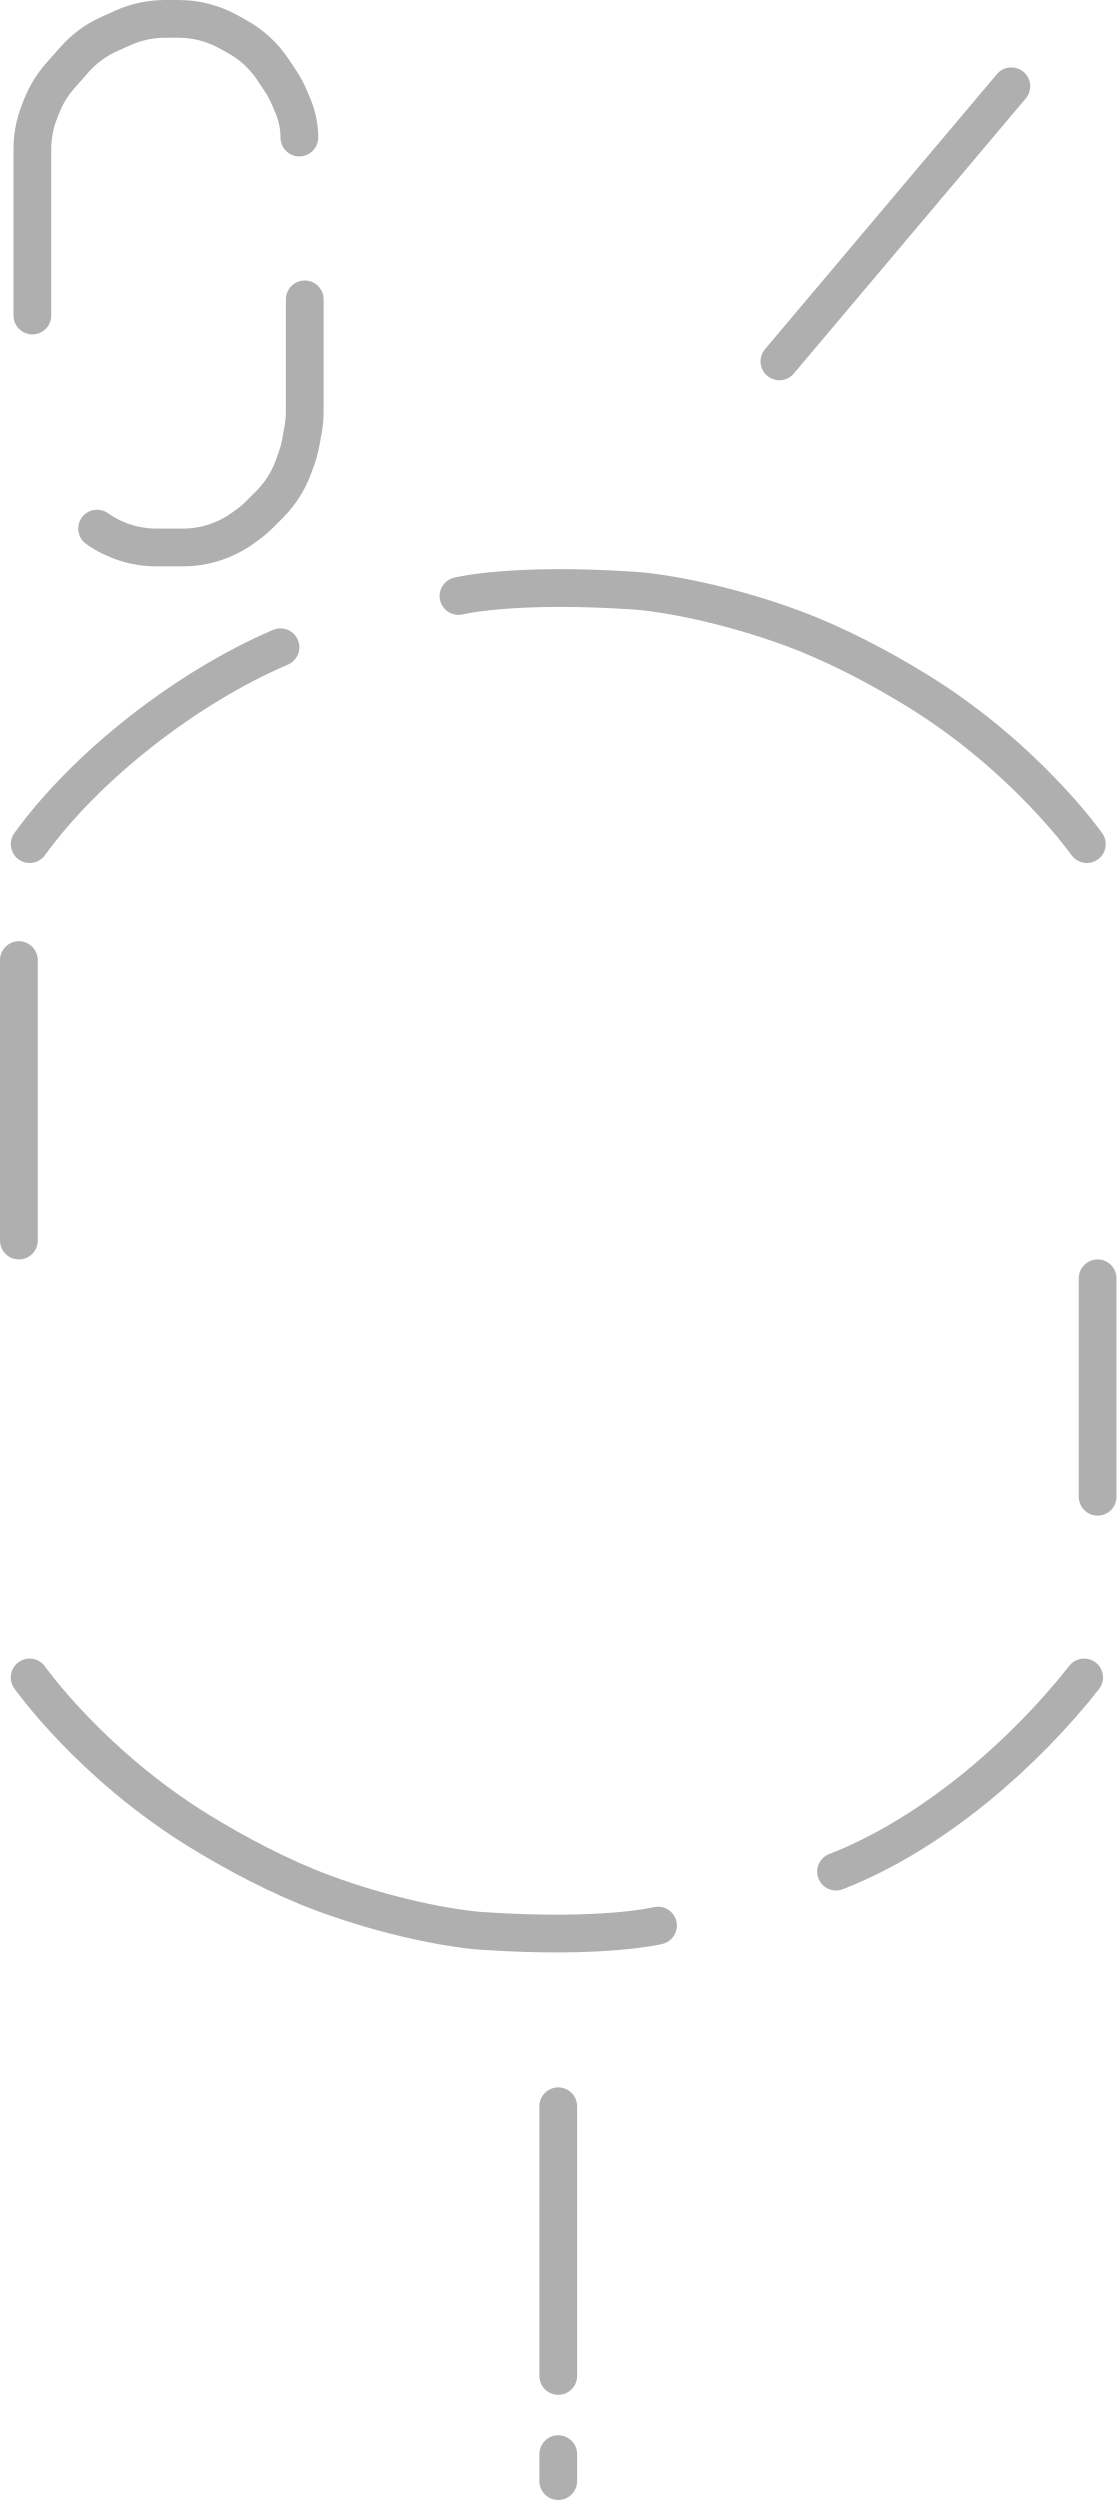
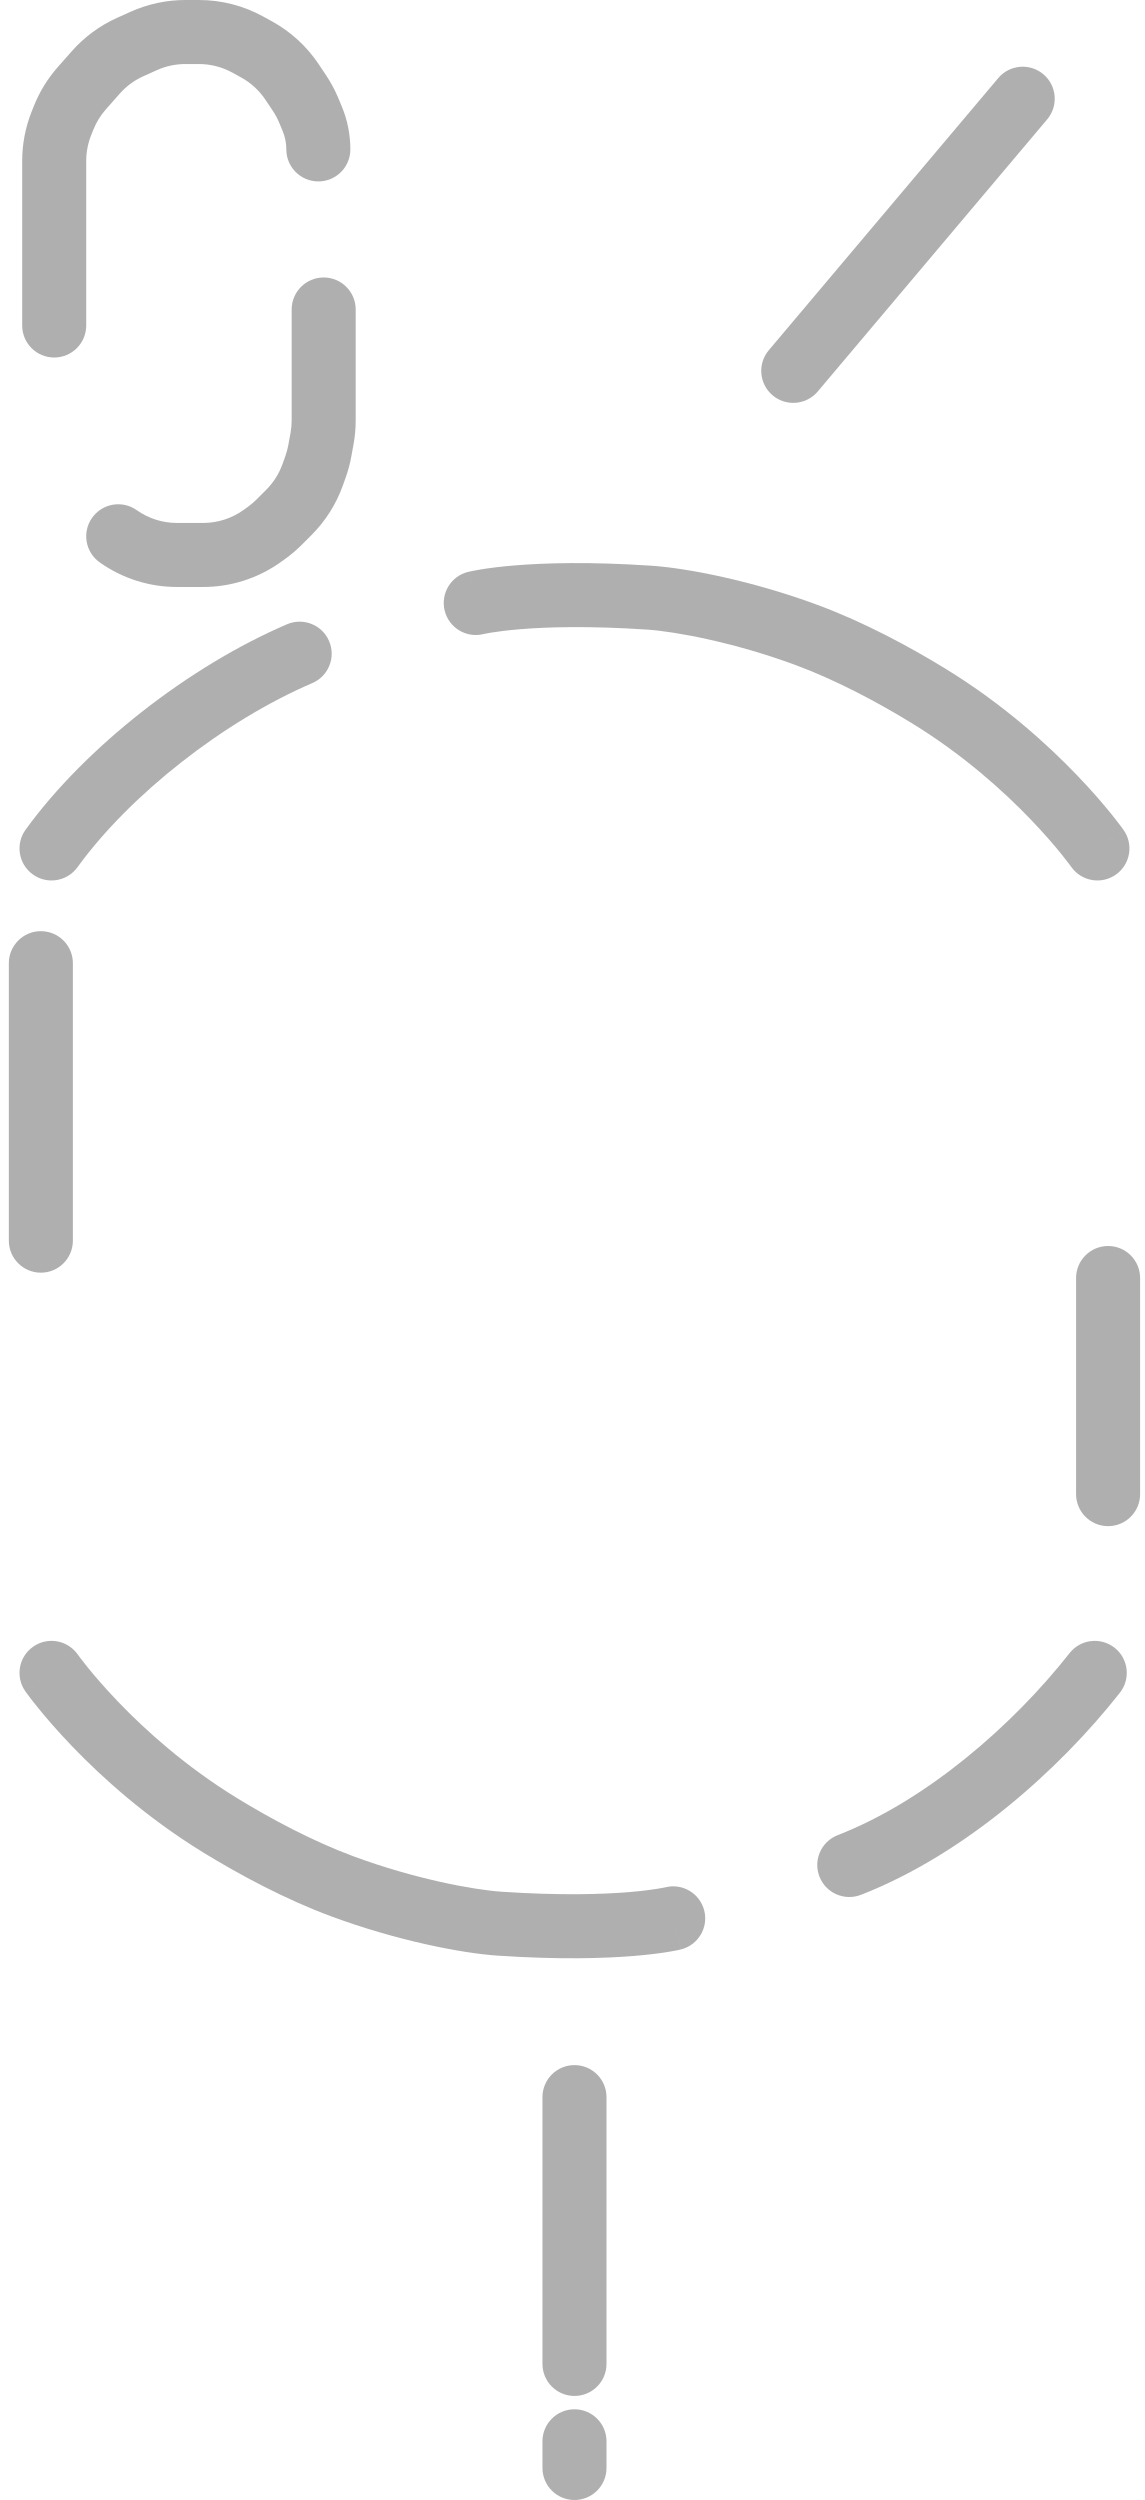
- <svg xmlns="http://www.w3.org/2000/svg" width="414" height="927" viewBox="0 0 414 927" fill="none">
-   <path d="M170 221C170 221 190 216 235 219C246.964 219.798 270.228 224.197 294 233C310.244 239.015 326.725 247.839 340 256C380.372 280.821 403 313 403 313" stroke="#AFAFAF" stroke-width="14" stroke-linecap="round" />
-   <path d="M244 714C244 714 224 719 179 716C167.036 715.202 143.772 710.803 120 702C103.756 695.985 87.275 687.161 74 679C33.628 654.179 11 622 11 622" stroke="#AFAFAF" stroke-width="14" stroke-linecap="round" />
-   <path d="M207 881V781" stroke="#AFAFAF" stroke-width="14" stroke-linecap="round" />
-   <path d="M407 555V474" stroke="#AFAFAF" stroke-width="14" stroke-linecap="round" />
-   <path d="M7 460L7 356" stroke="#AFAFAF" stroke-width="14" stroke-linecap="round" />
-   <path d="M207 920V910" stroke="#AFAFAF" stroke-width="14" stroke-linecap="round" />
-   <path d="M375 32L289 134" stroke="#AFAFAF" stroke-width="14" stroke-linecap="round" />
-   <path d="M11 313C32 284 69 255 104 240" stroke="#AFAFAF" stroke-width="14" stroke-linecap="round" />
-   <path d="M402 622C380 650 346 680 310 694" stroke="#AFAFAF" stroke-width="14" stroke-linecap="round" />
-   <path d="M12 117V67V55.318C12 50.484 12.922 45.694 14.718 41.205L15.559 39.101C17.174 35.064 19.471 31.333 22.348 28.073L27.576 22.147C31.151 18.096 35.549 14.853 40.476 12.636L45.562 10.347C50.465 8.141 55.78 7 61.156 7H66.239C72.643 7 78.942 8.618 84.552 11.704L87.853 13.519C93.205 16.463 97.769 20.654 101.158 25.737L103.957 29.936C105.316 31.974 106.474 34.138 107.416 36.399L108.692 39.462C110.216 43.118 111 47.039 111 51V51" stroke="#AFAFAF" stroke-width="14" stroke-linecap="round" />
-   <path d="M113 111V152.574C113 154.853 112.795 157.128 112.387 159.371L111.556 163.943C111.186 165.978 110.65 167.979 109.955 169.926L108.874 172.953C106.982 178.252 103.936 183.064 99.958 187.042L96.224 190.776C94.744 192.256 93.144 193.612 91.441 194.828L89.909 195.922C83.465 200.525 75.742 203 67.822 203H63H57.978C50.182 203 42.574 200.602 36.187 196.131L36 196" stroke="#AFAFAF" stroke-width="14" stroke-linecap="round" />
+ <svg xmlns="http://www.w3.org/2000/svg" width="429" height="937" viewBox="0 0 429 937" fill="none">
+   <path fill-rule="evenodd" clip-rule="evenodd" d="M181.169 237.655C174.758 239.226 168.276 235.321 166.673 228.91C165.065 222.481 168.974 215.966 175.404 214.358L178.314 226C175.404 214.358 175.408 214.357 175.412 214.356L175.42 214.354L175.438 214.35L175.48 214.339C175.51 214.332 175.545 214.324 175.585 214.314C175.665 214.295 175.764 214.272 175.883 214.244C176.122 214.19 176.44 214.12 176.839 214.038C177.636 213.874 178.755 213.66 180.205 213.423C183.105 212.948 187.329 212.379 192.955 211.915C204.206 210.989 221.053 210.489 244.113 212.027C257.375 212.911 281.775 217.598 306.481 226.747C323.712 233.127 340.925 242.371 354.599 250.777C375.87 263.855 392.402 278.823 403.61 290.497C409.227 296.346 413.541 301.405 416.48 305.04C417.951 306.859 419.079 308.325 419.857 309.36C420.246 309.878 420.547 310.288 420.76 310.581C420.866 310.727 420.95 310.844 421.012 310.931L421.088 311.037L421.114 311.073L421.123 311.087L421.127 311.093C421.129 311.095 421.131 311.098 411.314 318L421.131 311.098C424.943 316.519 423.638 324.004 418.217 327.816C412.798 331.626 405.318 330.325 401.504 324.91L401.504 324.91C401.503 324.909 401.502 324.908 401.501 324.907L401.498 324.902M401.498 324.902L401.485 324.883C401.458 324.847 401.411 324.78 401.341 324.685C401.203 324.494 400.978 324.188 400.67 323.777C400.052 322.955 399.098 321.714 397.816 320.128C395.25 316.954 391.385 312.417 386.298 307.119C376.099 296.497 361.131 282.966 342.03 271.223C329.154 263.307 313.405 254.903 298.147 249.253C275.31 240.797 253.181 236.684 242.516 235.973C220.576 234.511 204.923 235.011 194.924 235.834C189.925 236.246 186.336 236.739 184.081 237.108C182.952 237.293 182.157 237.446 181.685 237.544C181.448 237.592 181.293 237.627 181.217 237.644C181.193 237.65 181.178 237.653 181.169 237.655" fill="#AFAFAF" />
+   <path fill-rule="evenodd" clip-rule="evenodd" d="M249.46 707.345C255.871 705.774 262.353 709.679 263.956 716.09C265.564 722.519 261.655 729.034 255.225 730.642L252.315 719C255.225 730.642 255.221 730.643 255.217 730.644L255.209 730.646L255.191 730.65L255.149 730.661C255.119 730.668 255.084 730.676 255.044 730.686C254.964 730.705 254.865 730.728 254.746 730.756C254.507 730.81 254.189 730.88 253.79 730.962C252.993 731.126 251.874 731.34 250.424 731.577C247.524 732.052 243.3 732.621 237.675 733.085C226.423 734.011 209.576 734.511 186.516 732.973C173.254 732.089 148.854 727.402 124.148 718.253C106.917 711.873 89.704 702.629 76.03 694.223C54.759 681.145 38.227 666.177 27.019 654.503C21.402 648.654 17.088 643.595 14.149 639.96C12.678 638.141 11.55 636.675 10.772 635.64C10.383 635.122 10.082 634.712 9.869 634.419C9.763 634.273 9.679 634.156 9.617 634.069L9.541 633.963L9.515 633.927L9.506 633.913L9.502 633.907C9.5 633.905 9.498 633.902 19.314 627L9.498 633.902C5.686 628.481 6.991 620.996 12.412 617.184C17.831 613.374 25.311 614.675 29.125 620.09L29.125 620.09C29.126 620.091 29.127 620.092 29.128 620.093L29.131 620.098M29.131 620.098L29.144 620.117C29.171 620.153 29.218 620.22 29.288 620.315C29.426 620.506 29.651 620.812 29.959 621.223C30.577 622.045 31.531 623.286 32.813 624.872C35.379 628.046 39.244 632.583 44.331 637.881C54.53 648.503 69.499 662.034 88.599 673.777C101.476 681.693 117.224 690.097 132.482 695.747C155.319 704.203 177.448 708.316 188.113 709.027C210.053 710.489 225.706 709.989 235.705 709.166C240.704 708.754 244.293 708.261 246.549 707.892C247.677 707.707 248.472 707.554 248.944 707.456C249.181 707.408 249.336 707.373 249.412 707.356C249.436 707.35 249.451 707.347 249.46 707.345" fill="#AFAFAF" />
+   <path fill-rule="evenodd" clip-rule="evenodd" d="M215.315 774C221.942 774 227.315 779.373 227.315 786V886C227.315 892.628 221.942 898 215.315 898C208.687 898 203.315 892.628 203.315 886V786C203.315 779.373 208.687 774 215.315 774Z" fill="#AFAFAF" />
+   <path fill-rule="evenodd" clip-rule="evenodd" d="M415.314 467C421.942 467 427.314 472.373 427.314 479V560C427.314 566.627 421.942 572 415.314 572C408.687 572 403.314 566.627 403.314 560V479C403.314 472.373 408.687 467 415.314 467Z" fill="#AFAFAF" />
+   <path fill-rule="evenodd" clip-rule="evenodd" d="M15.315 349C21.942 349 27.315 354.373 27.315 361L27.315 465C27.315 471.627 21.942 477 15.315 477C8.687 477 3.315 471.627 3.315 465L3.315 361C3.315 354.373 8.687 349 15.315 349Z" fill="#AFAFAF" />
+   <path fill-rule="evenodd" clip-rule="evenodd" d="M215.315 903C221.942 903 227.315 908.373 227.315 915V925C227.315 931.627 221.942 937 215.315 937C208.687 937 203.315 931.627 203.315 925V915C203.315 908.373 208.687 903 215.315 903Z" fill="#AFAFAF" />
+   <path fill-rule="evenodd" clip-rule="evenodd" d="M391.05 27.826C396.116 32.098 396.761 39.668 392.489 44.735L306.489 146.735C302.217 151.802 294.646 152.446 289.579 148.174C284.512 143.902 283.868 136.332 288.14 131.265L374.14 29.265C378.412 24.198 385.983 23.554 391.05 27.826Z" fill="#AFAFAF" />
+   <path fill-rule="evenodd" clip-rule="evenodd" d="M12.276 327.719C6.909 323.832 5.708 316.33 9.595 310.962C31.956 280.083 70.736 249.764 107.588 233.97C113.679 231.36 120.734 234.181 123.344 240.273C125.955 246.365 123.133 253.419 117.042 256.03C83.894 270.236 48.673 297.917 29.034 325.038C25.147 330.406 17.644 331.606 12.276 327.719Z" fill="#AFAFAF" />
+   <path fill-rule="evenodd" clip-rule="evenodd" d="M417.728 617.564C422.94 621.659 423.845 629.203 419.75 634.414C396.894 663.504 361.274 695.169 322.664 710.184C316.487 712.586 309.533 709.526 307.13 703.349C304.728 697.172 307.788 690.218 313.965 687.816C347.355 674.831 379.735 646.496 400.879 619.586C404.973 614.375 412.517 613.47 417.728 617.564Z" fill="#AFAFAF" />
+   <path fill-rule="evenodd" clip-rule="evenodd" d="M69.471 24C65.792 24 62.156 24.78 58.801 26.29L53.715 28.579C50.344 30.096 47.335 32.315 44.889 35.087L39.66 41.012C37.692 43.243 36.121 45.795 35.016 48.558L34.174 50.662C32.946 53.733 32.315 57.01 32.315 60.318V122C32.315 128.627 26.942 134 20.315 134C13.687 134 8.315 128.627 8.315 122V60.318C8.315 53.957 9.528 47.655 11.891 41.749L12.732 39.645C14.857 34.332 17.878 29.424 21.664 25.133L26.892 19.208C31.596 13.877 37.383 9.61 43.866 6.693L48.953 4.404C55.403 1.501 62.397 0 69.471 0H74.554C82.979 0 91.268 2.129 98.65 6.189L101.95 8.004C108.993 11.878 114.998 17.392 119.457 24.08L122.257 28.28C124.044 30.961 125.568 33.809 126.808 36.784L128.084 39.846C130.217 44.965 131.315 50.455 131.315 56C131.315 62.627 125.942 68 119.315 68C112.687 68 107.315 62.627 107.315 56C107.315 53.623 106.844 51.271 105.93 49.077L104.654 46.015C104.009 44.468 103.217 42.987 102.287 41.592L99.488 37.393C97.169 33.915 94.047 31.048 90.384 29.034L87.084 27.218C83.245 25.107 78.935 24 74.554 24H69.471Z" fill="#AFAFAF" />
+   <path fill-rule="evenodd" clip-rule="evenodd" d="M121.315 104C127.942 104 133.315 109.373 133.315 116V157.574C133.315 160.573 133.045 163.567 132.508 166.518L131.677 171.09C131.19 173.767 130.486 176.4 129.57 178.962L128.489 181.989C125.999 188.961 121.992 195.293 116.758 200.528L113.024 204.262C111.076 206.209 108.971 207.992 106.73 209.593L105.199 210.687C96.719 216.744 86.558 220 76.137 220H66.293C56.034 220 46.024 216.845 37.62 210.962L37.433 210.831C32.004 207.03 30.683 199.548 34.484 194.119C38.284 188.689 45.767 187.369 51.196 191.169L51.383 191.3C55.753 194.359 60.959 196 66.293 196H76.137C81.556 196 86.839 194.307 91.249 191.157L92.781 190.063C93.946 189.231 95.04 188.304 96.053 187.291L99.787 183.557C102.509 180.835 104.593 177.542 105.888 173.917L106.969 170.89C107.444 169.558 107.811 168.189 108.064 166.796L108.895 162.225C109.174 160.69 109.315 159.133 109.315 157.574V116C109.315 109.373 114.687 104 121.315 104Z" fill="#AFAFAF" />
</svg>
